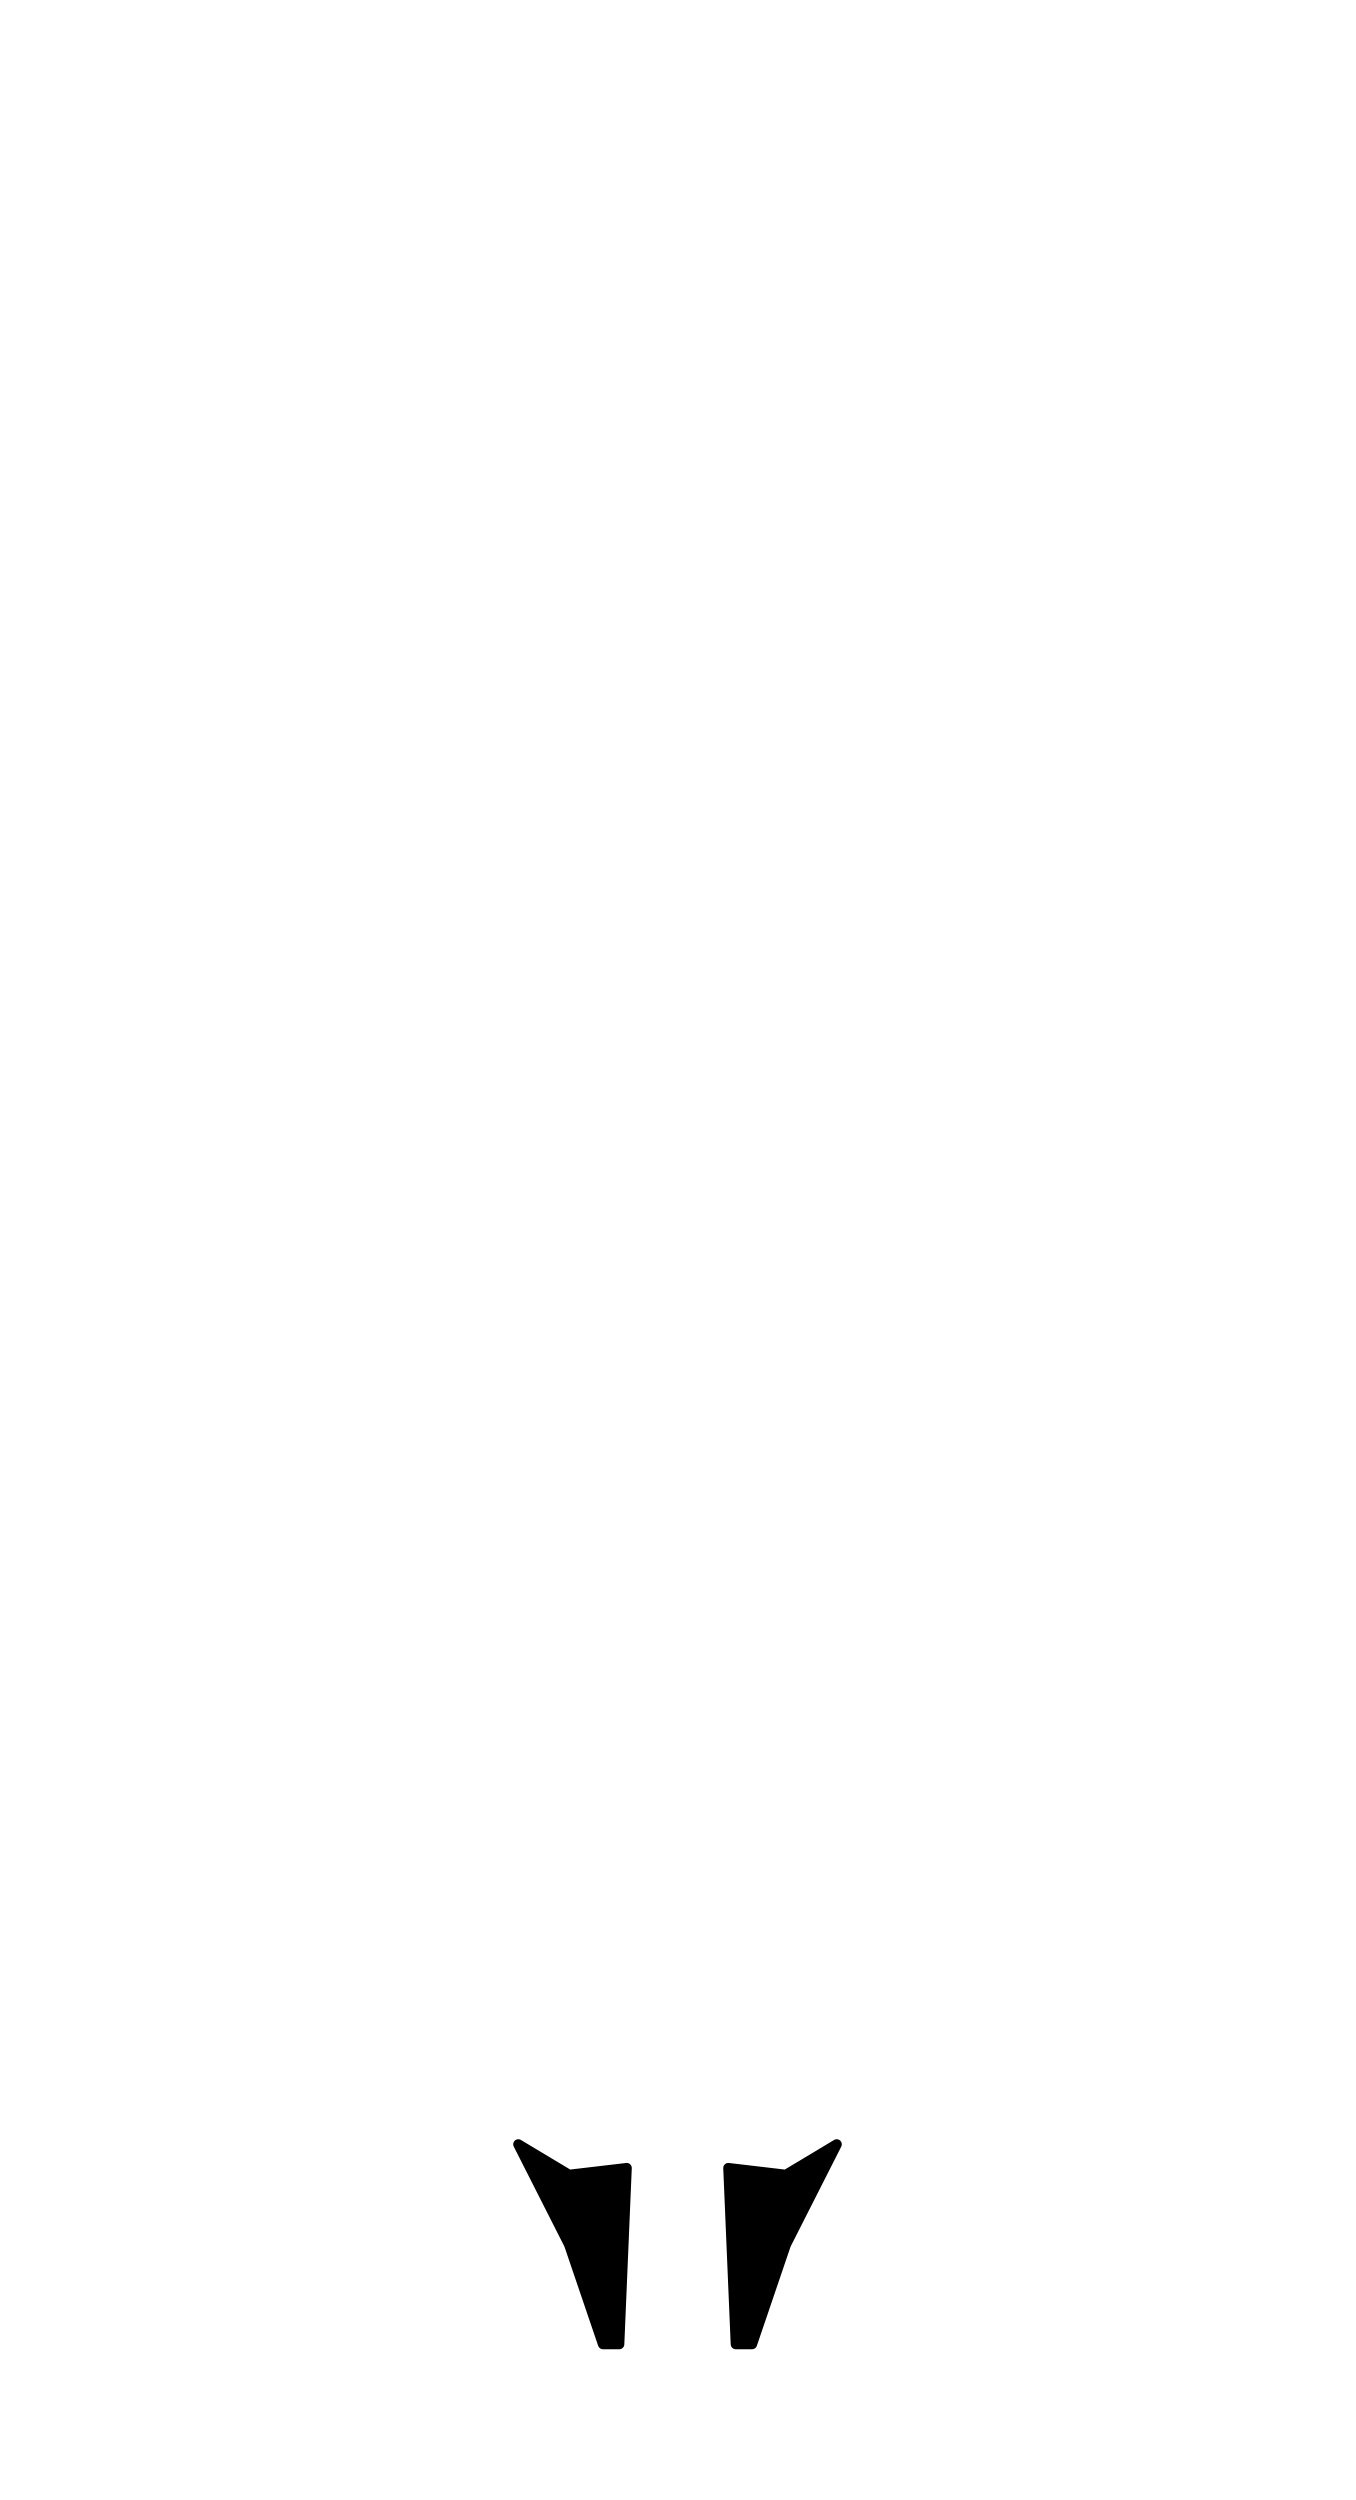
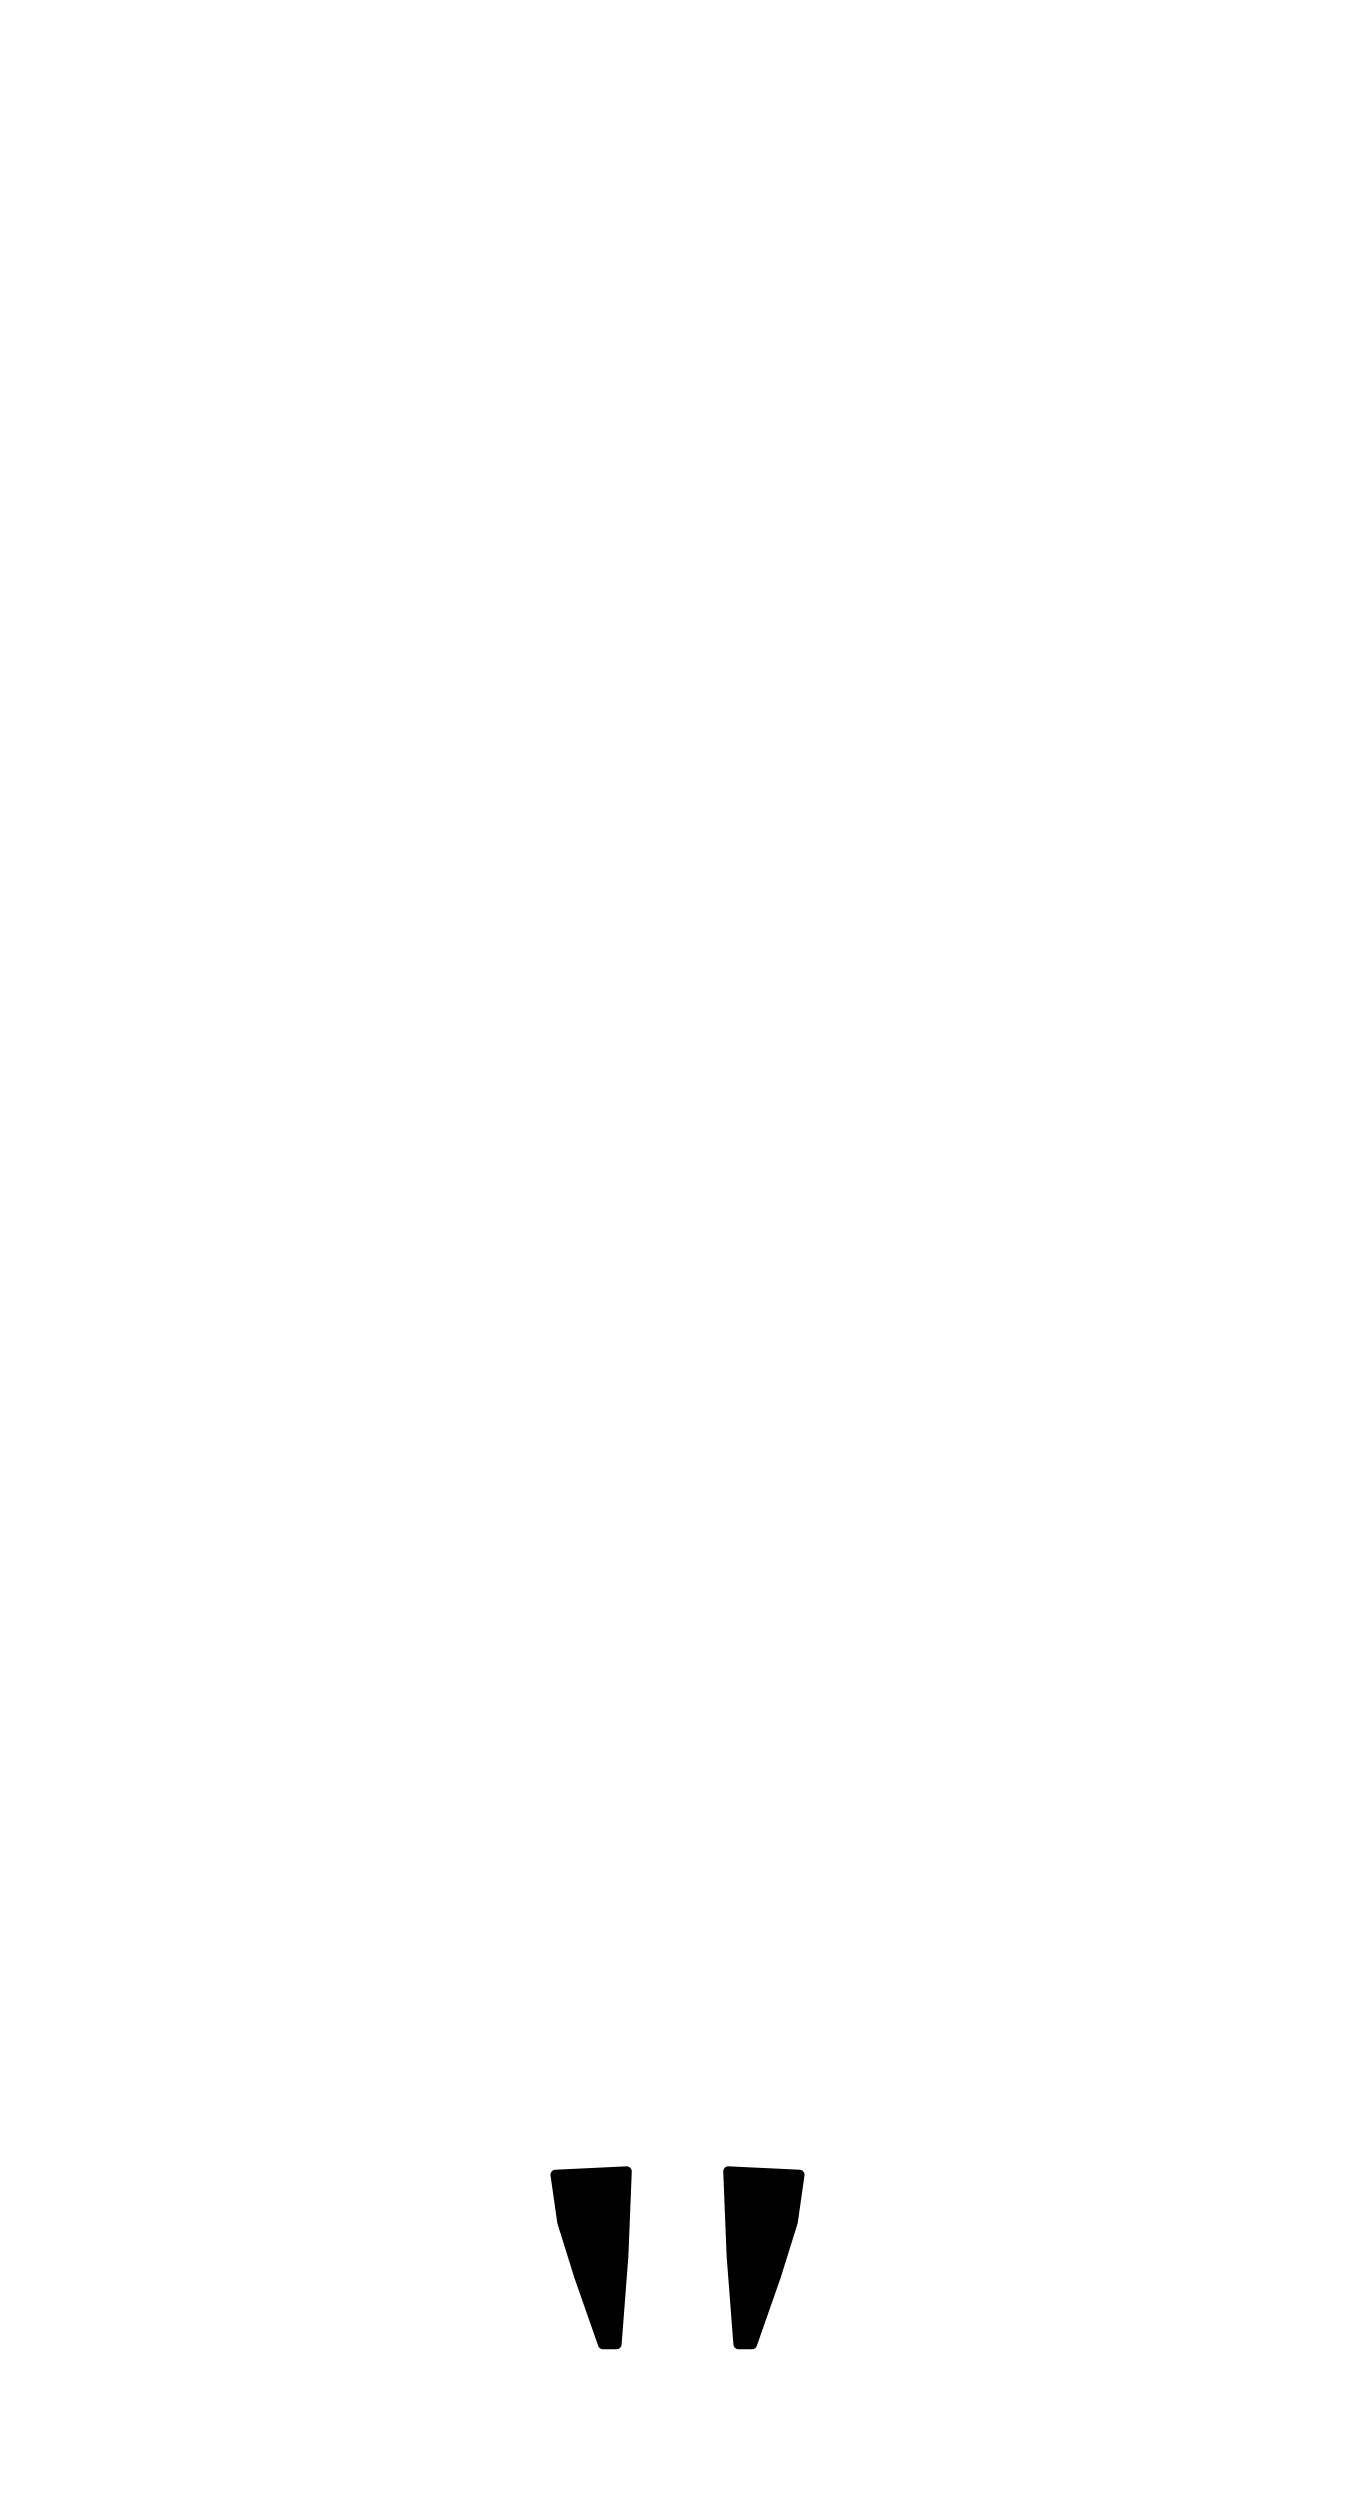
<svg xmlns="http://www.w3.org/2000/svg" width="200" height="369" viewBox="0 0 200 369">
  <g fill="#000" stroke="#000" stroke-width="1.5" stroke-linejoin="round">
-     <path d="M 92.5 320 L 91.4 346 L 89 346 L 84 331.3 L 76.5 316.5 L 84 321 Z" />
-     <path d="M 107.5 320 L 108.6 346 L 111 346 L 116 331.3 L 123.5 316.5 L 116 321 Z" />
+     <path d="M 82 321 L 92.5 320.5 L 92 333 L 91 346 L 89 346 L 85.5 336 L 83 328 Z" />
+     <path d="M 118 321 L 107.5 320.5 L 108 333 L 109 346 L 111 346 L 114.5 336 L 117 328 Z" />
  </g>
</svg>
